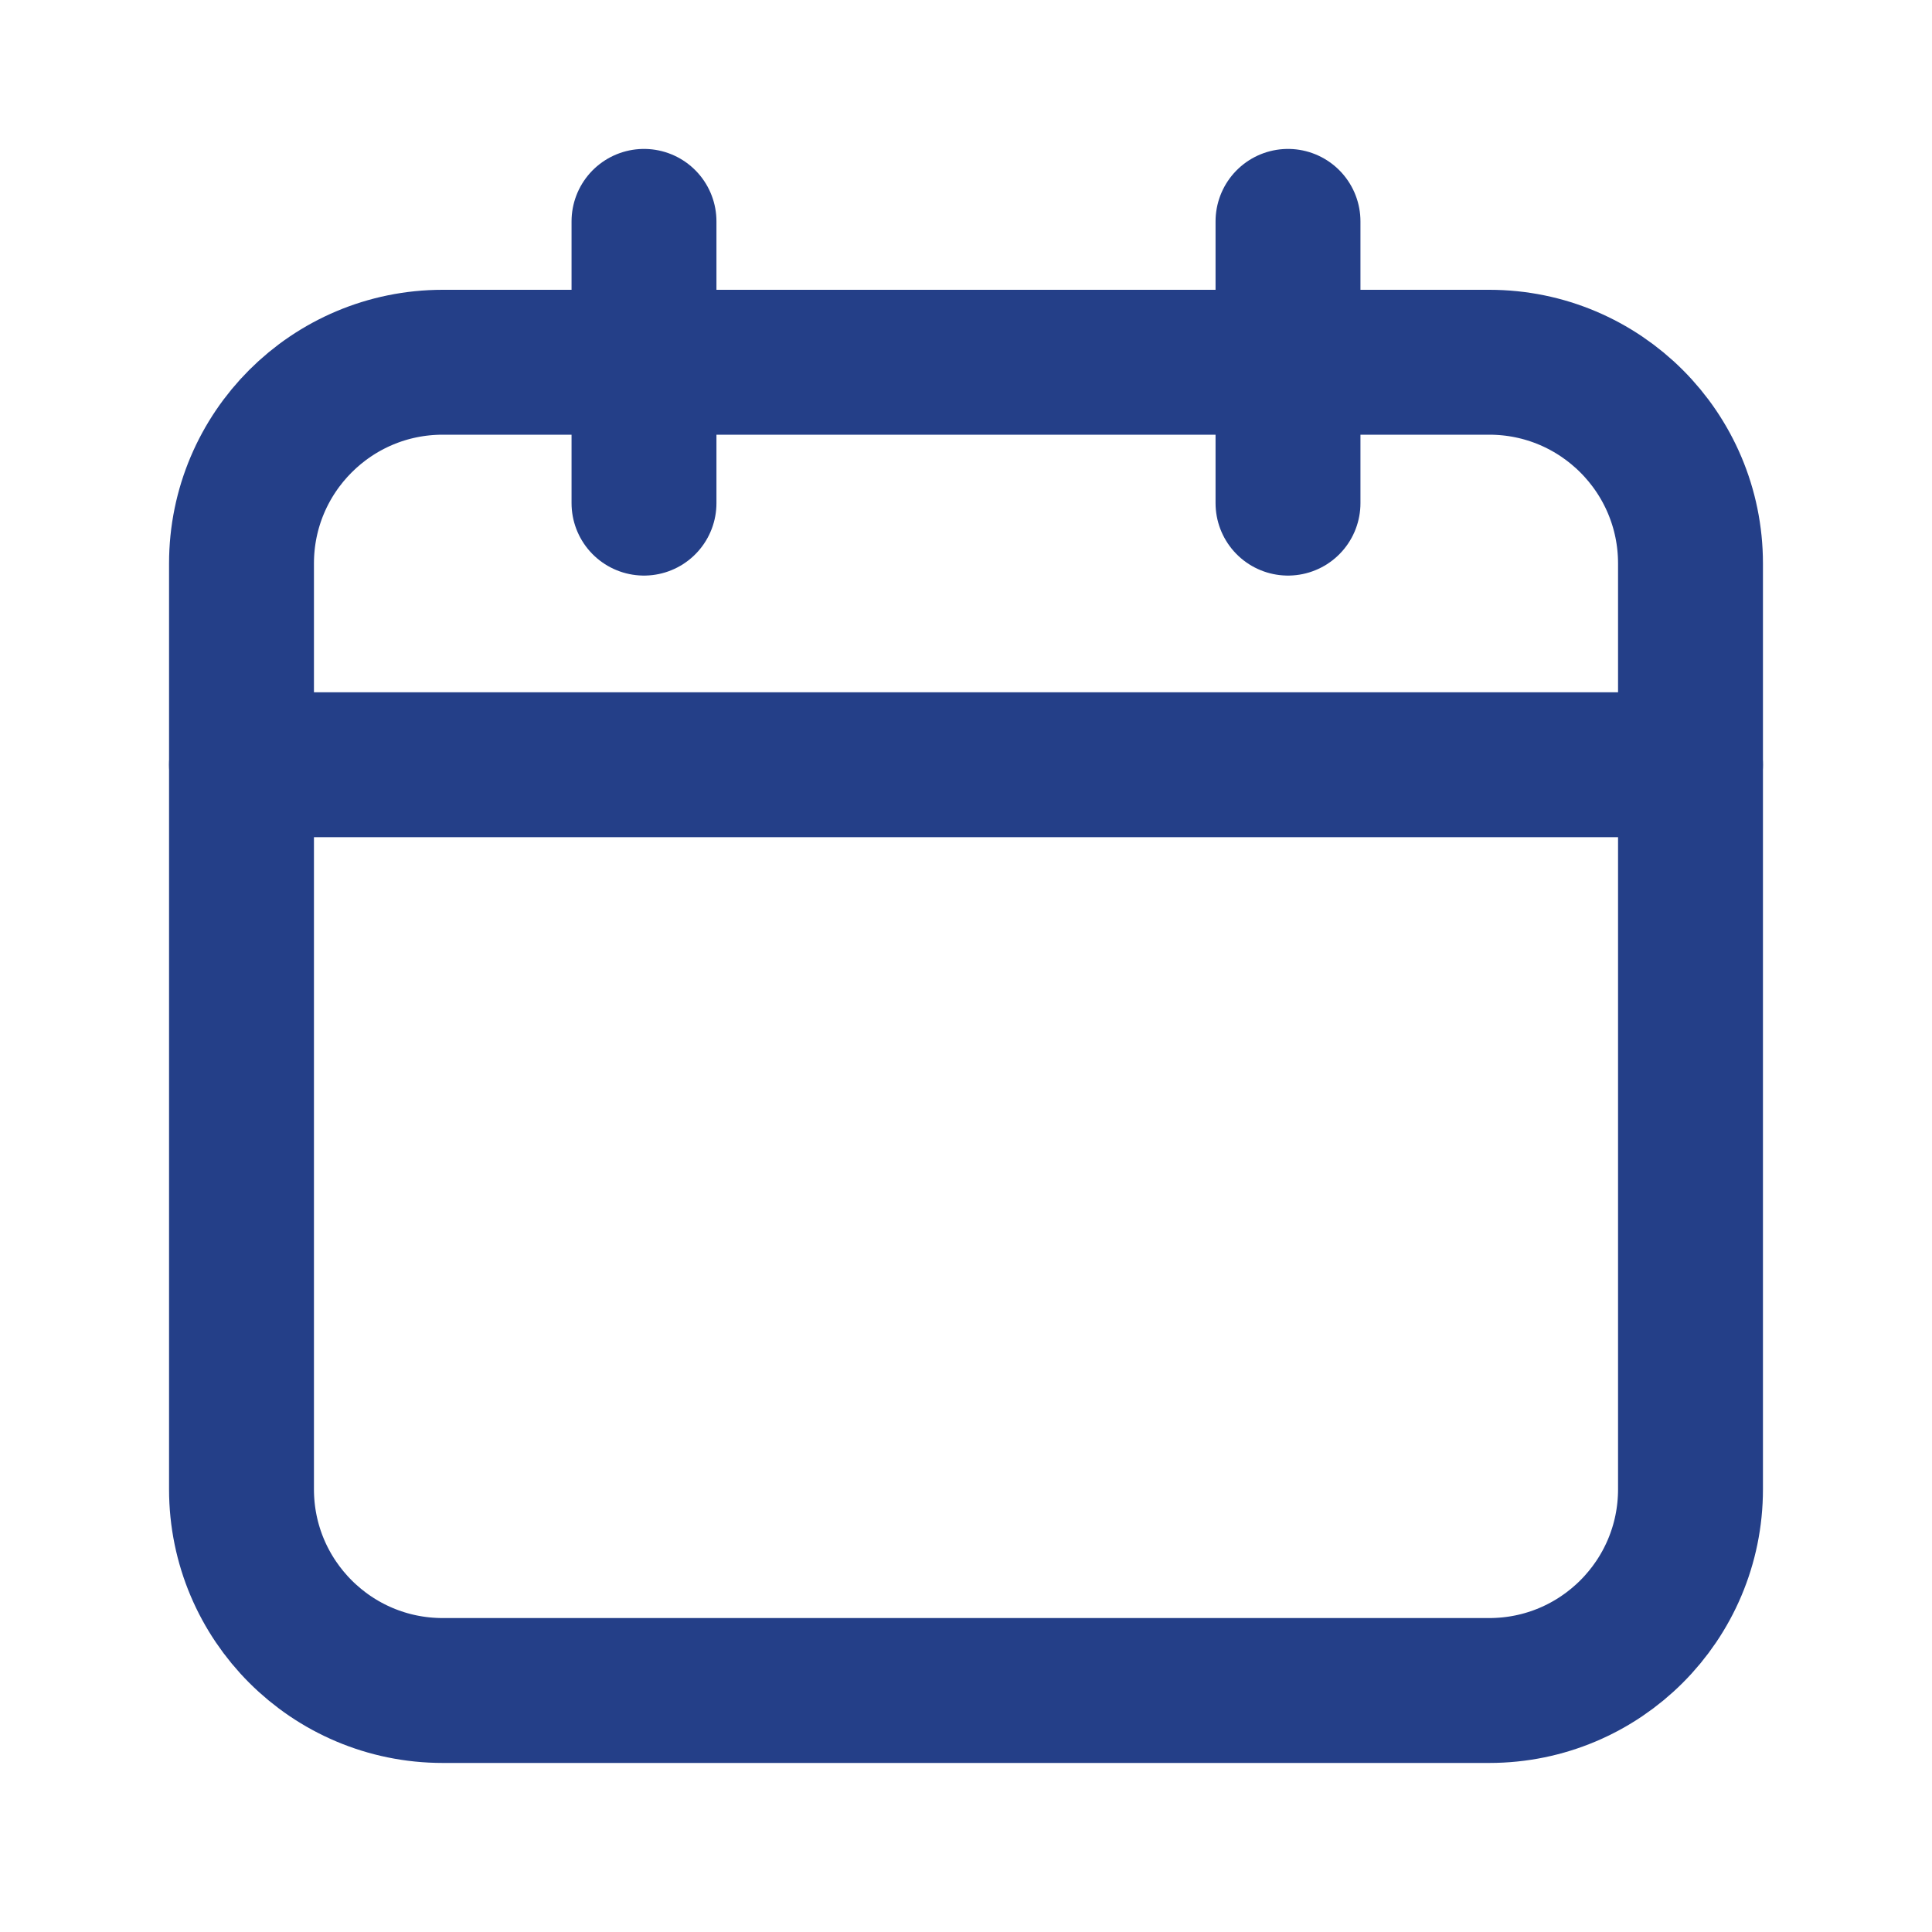
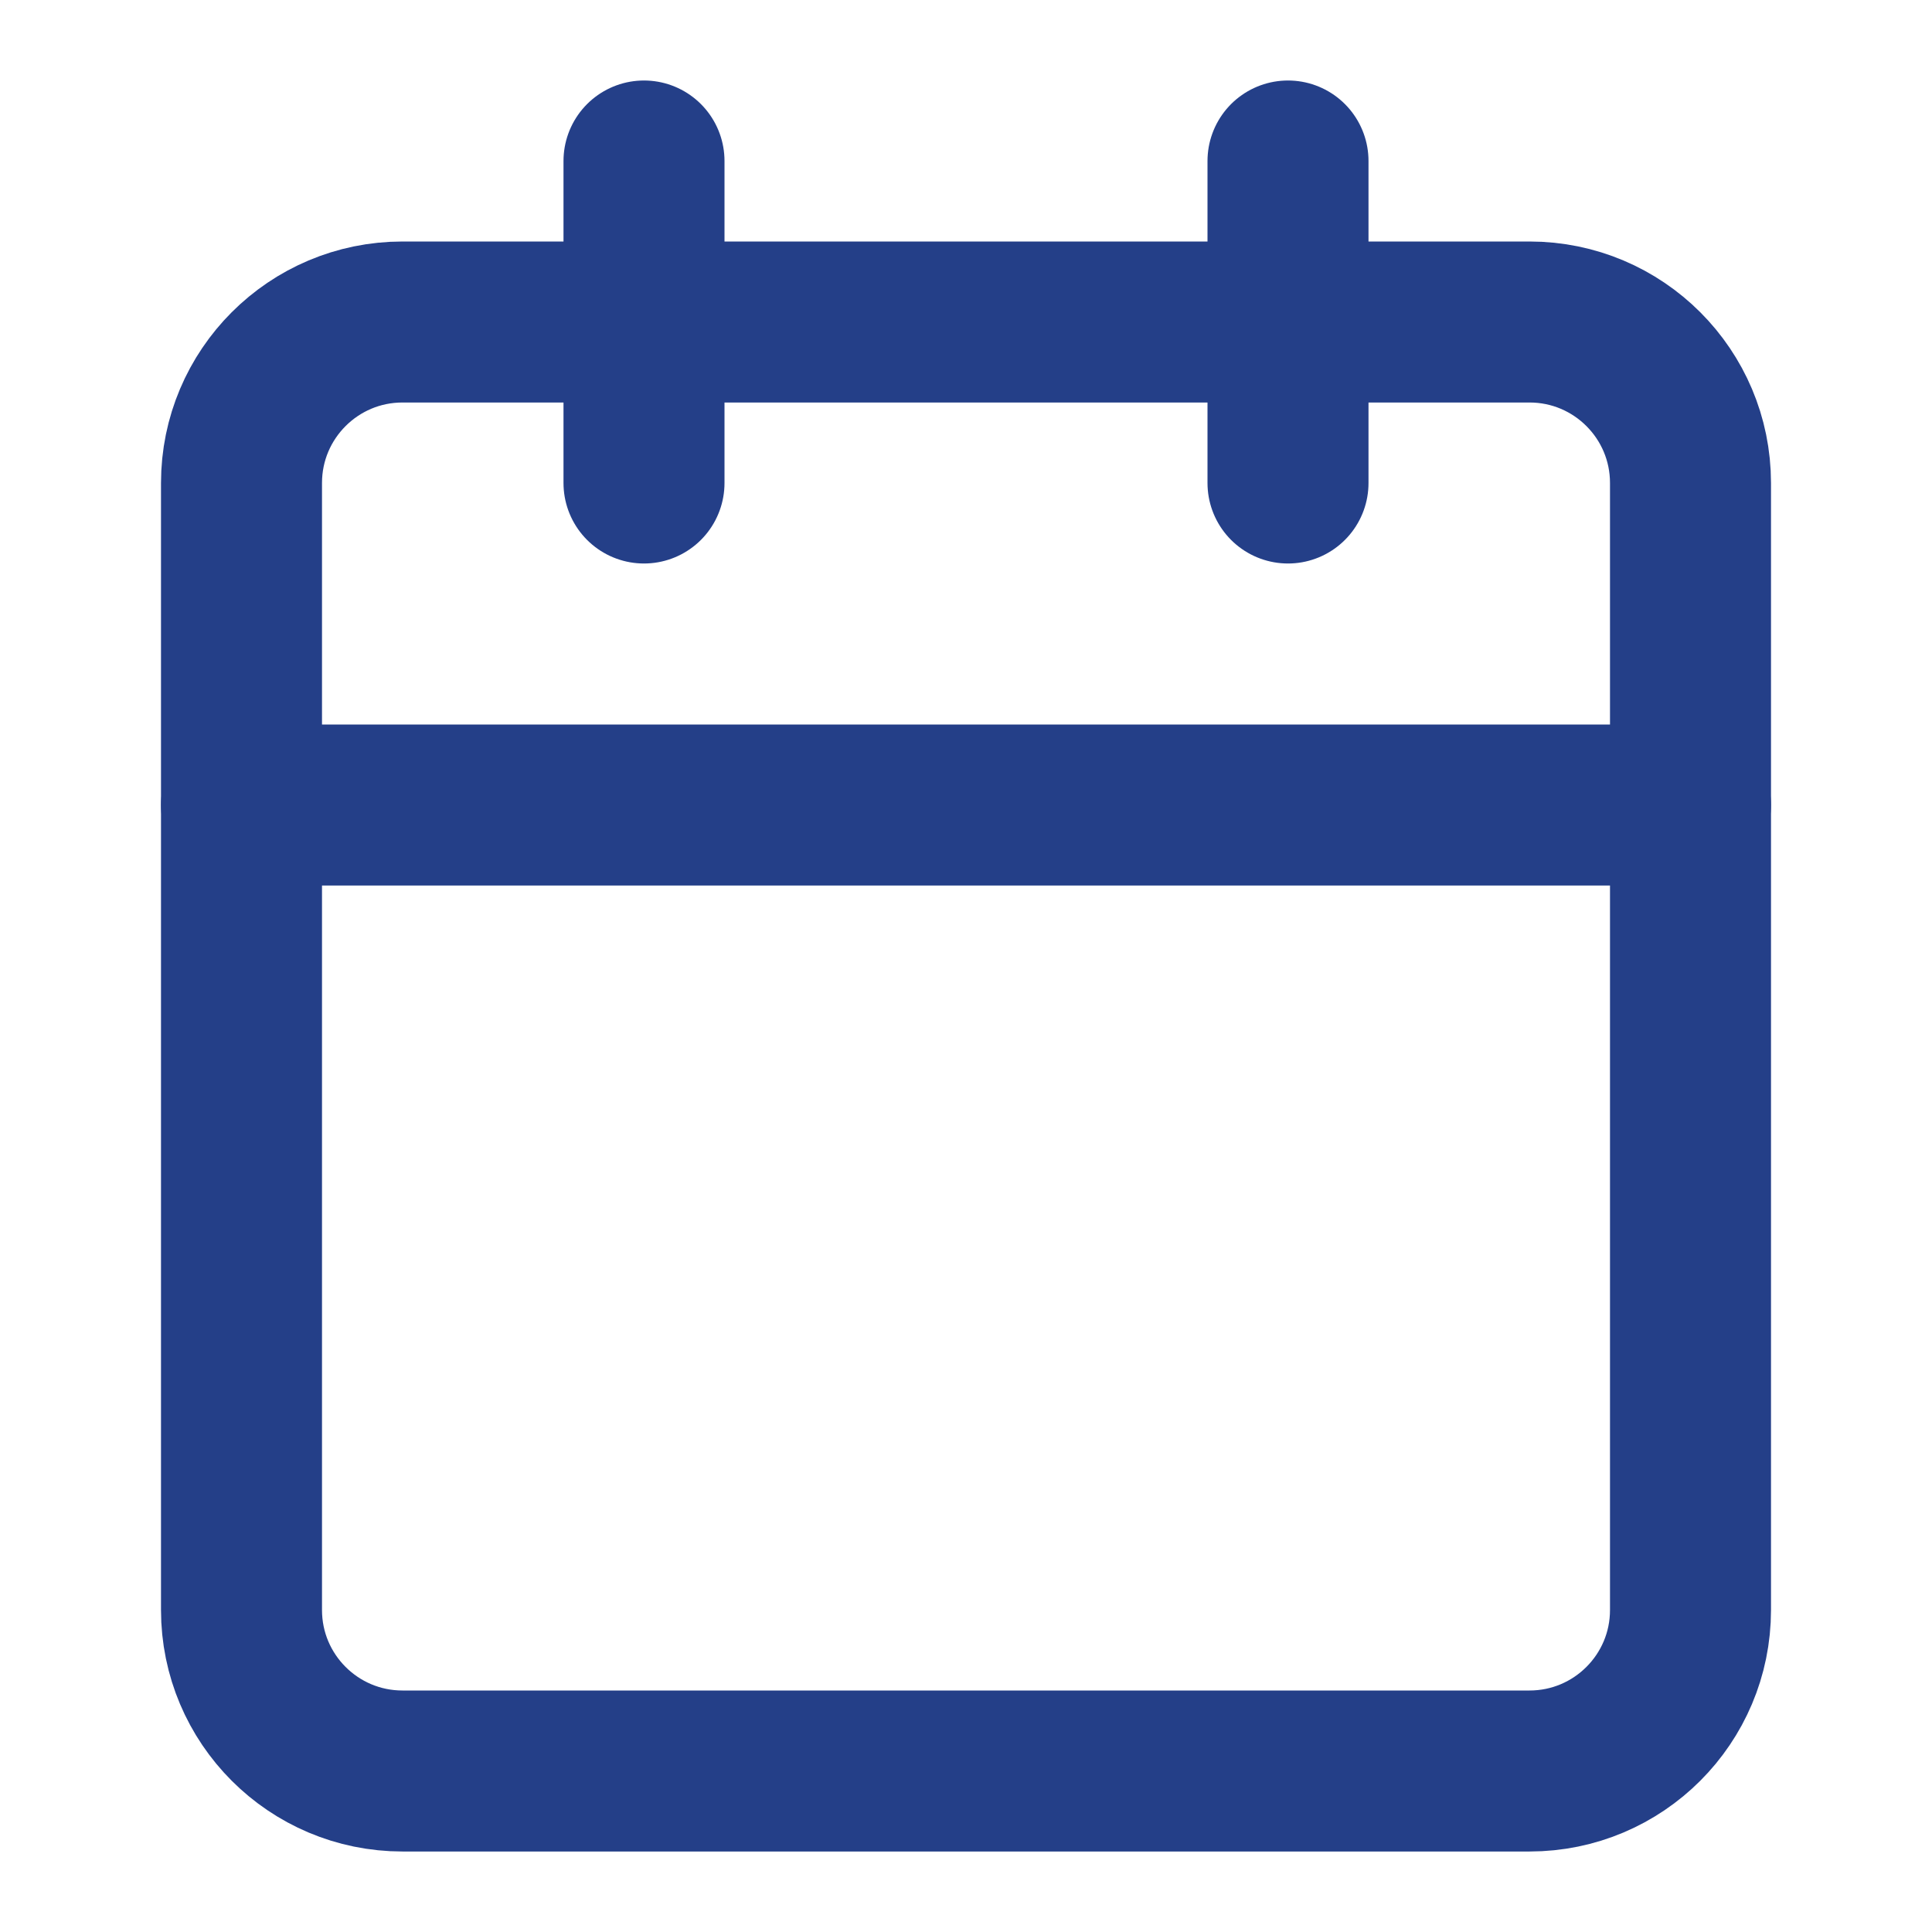
- <svg xmlns="http://www.w3.org/2000/svg" width="30" height="30" viewBox="0 0 24 24" fill="none">
-   <rect x="3" y="4.5" width="18" height="16.5" rx="2.5" stroke="#243F88" stroke-width="1.8" />
-   <path d="M3 9.5h18M8 2.75v3.5M16 2.75v3.5" stroke="#243F88" stroke-width="1.8" stroke-linecap="round" />
+ <svg xmlns="http://www.w3.org/2000/svg" width="24" height="24" viewBox="0 0 24 24" fill="none" stroke="#243F88" stroke-width="2" stroke-linecap="round" stroke-linejoin="round">
+   <path d="M8 2v4" />
+   <path d="M16 2v4" />
+   <rect width="18" height="18" x="3" y="4" rx="2" />
+   <path d="M3 10h18" />
</svg>
